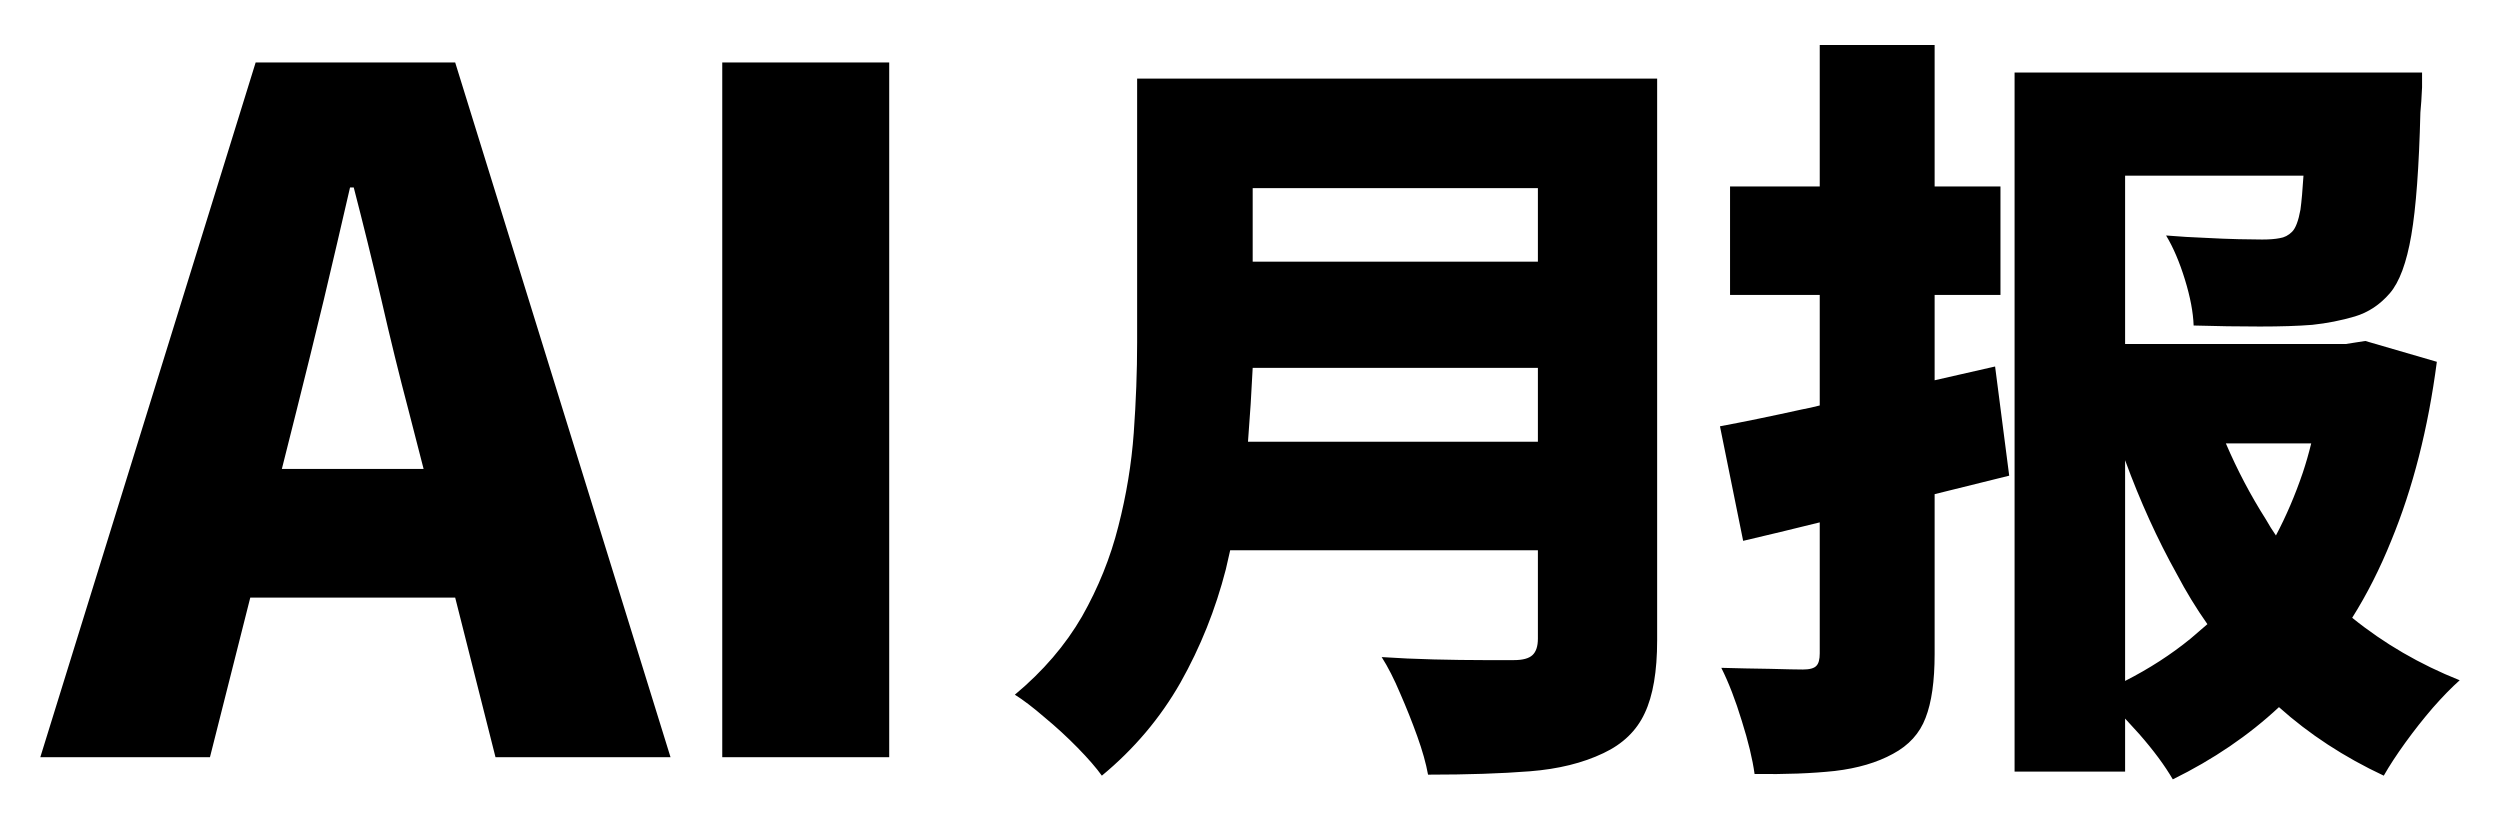
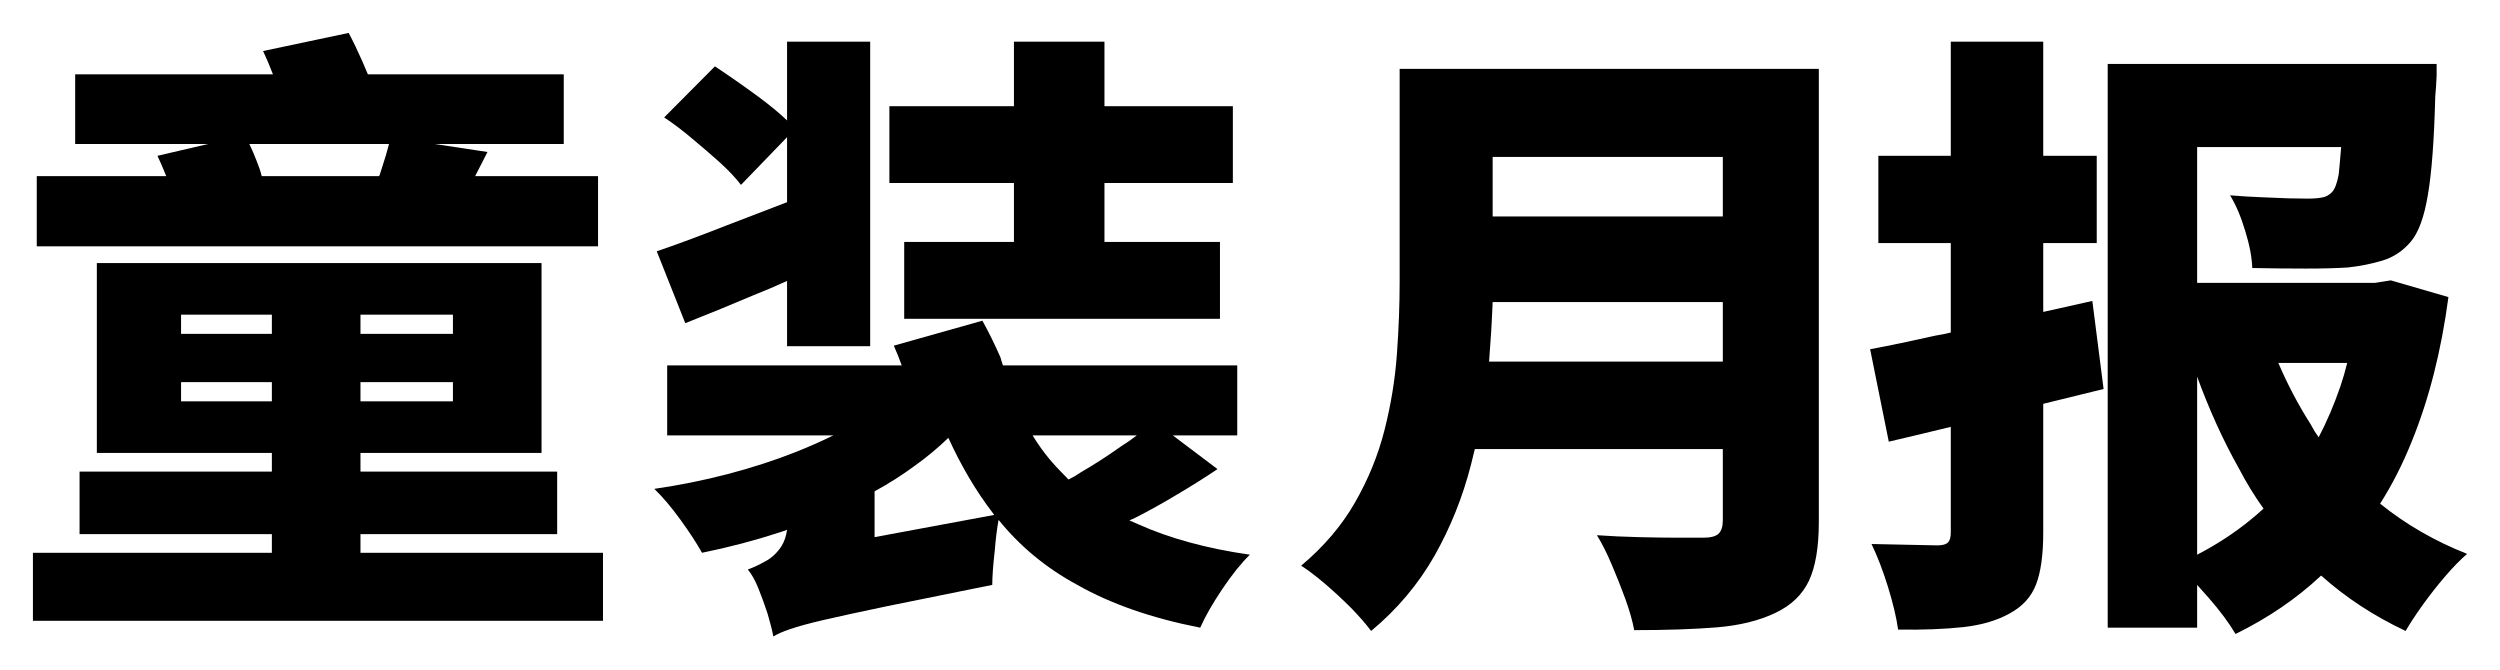
- <svg xmlns="http://www.w3.org/2000/svg" viewBox="0 -122.0 744.2 244.0">
-   <path id="accent" d="M62.5 103.4L12 103.4L76.1-103.4L135.5-103.4L199.6 103.4L147.5 103.4L135.5 55.9L74.5 55.9L62.5 103.4ZM83.9 17.6L126.1 17.6L121.6 0.1Q117.5-15.4 113.5-32.9Q109.4-50.4 105.3-66.2L105.3-66.2L104.2-66.2Q100.5-50.1 96.4-32.8Q92.2-15.4 88.3 0.1L88.3 0.1L83.9 17.6Z M264.7 103.4L215.0 103.4L215.0-103.4L264.7-103.4L264.7 103.4Z" />
-   <path id="ink" d="M338.5-20.0L338.5-98.6L493.3-98.6L493.3 68.6Q493.3 82.5 489.6 90.3Q486.0 98.1 477.3 102.2L477.3 102.2Q468.1 106.6 455.4 107.6Q442.7 108.6 425.1 108.6L425.1 108.6Q424.2 103.6 421.9 97.2Q419.6 90.8 416.8 84.4Q414.1 78.0 411.3 73.6L411.3 73.6Q418.7 74.1 426.8 74.3Q434.9 74.5 441.6 74.5L441.6 74.5L450.7 74.5Q454.6 74.5 456.2 73.0Q457.8 71.5 457.8 68.1L457.8 68.1L457.8 41.8L366.2 41.8Q365.5 44.8 364.9 47.5L364.9 47.5Q360.3 65.4 351.4 81.2Q342.4 97.0 328.0 108.9L328.0 108.9Q325.5 105.4 320.8 100.6Q316.1 95.8 310.9 91.5Q305.8 87.1 302.1 84.8L302.1 84.8Q314.7 74.3 322.1 61.5Q329.4 48.6 332.9 34.7Q336.5 20.7 337.5 6.8Q338.5-7.2 338.5-20.0L338.5-20.0ZM457.8-12.5L372.9-12.5Q372.4-1.9 371.5 9.5L371.5 9.5L457.8 9.5L457.8-12.5ZM457.8-66.0L372.9-66.0L372.9-44.1L457.8-44.1L457.8-66.0Z M599.7 107.7L599.7-100.4L721.0-100.4L721.0-96.0Q720.8-91.5 720.5-88.5L720.5-88.5Q719.9-64.2 717.8-52.0Q715.7-39.7 711.4-34.7Q707.0-29.6 701.0-27.8Q694.9-26.0 688.3-25.3L688.3-25.3Q682.1-24.8 672.7-24.8Q663.3-24.8 653.0-25.1L653.0-25.1Q652.8-31.0 650.4-38.8Q648.0-46.6 644.8-51.9L644.8-51.9Q650.9-51.4 656.4-51.2Q661.9-50.9 666.4-50.8Q670.9-50.7 673.4-50.7L673.4-50.7Q676.6-50.7 678.6-51.1Q680.7-51.4 682.3-53.0Q683.9-54.6 684.8-59.6L684.8-59.6Q685.3-63.3 685.7-69.7L685.7-69.7L632.6-69.7L632.6-19.6L698.3-19.6L704.1-20.5L725.4-14.3Q721.5 15.5 711.8 39.0L711.8 39.0Q706.8 51.4 700.2 61.9L700.2 61.9Q714.4 73.4 732.2 80.5L732.2 80.5Q728.6 83.7 724.2 88.7Q719.9 93.7 716.0 99.1Q712.1 104.5 709.6 108.9L709.6 108.9Q691.9 100.6 678.4 88.5L678.4 88.5Q664.9 101.1 646.8 110L646.8 110Q643.2 103.8 636.8 96.5L636.8 96.5Q634.7 94.2 632.6 91.9L632.6 91.9L632.6 107.7L599.7 107.7ZM518.9 39.0L512.0 4.9Q522.7 2.9 536.3-0.1L536.3-0.1Q539.0-0.6 541.7-1.3L541.7-1.3L541.7-34.2L515.0-34.2L515.0-66.5L541.7-66.5L541.7-108.6L575.9-108.6L575.9-66.5L595.5-66.5L595.5-34.2L575.9-34.2L575.9-8.8Q585.0-10.9 593.9-12.9L593.9-12.9L598.1 19.6Q587.1 22.3 575.9 25.1L575.9 25.1L575.9 72.7Q575.9 84.8 573.2 91.7Q570.6 98.6 563.5 102.4Q556.4 106.3 546.2 107.5Q536.0 108.6 522.3 108.4L522.3 108.4Q521.4 101.8 518.5 92.6Q515.7 83.4 512.4 76.8L512.4 76.8Q519.5 77.0 526.9 77.1Q534.2 77.3 536.7 77.3L536.7 77.3Q539.7 77.3 540.7 76.2Q541.7 75.2 541.7 72.5L541.7 72.5L541.7 33.5Q529.6 36.5 518.9 39.0L518.9 39.0ZM657.1 63.8L657.1 63.8Q652.1 56.7 648.0 48.9L648.0 48.9Q639.3 33.3 632.6 15.0L632.6 15.0L632.6 80.7Q643.4 75.2 652.1 68.1L652.1 68.1Q654.6 66.0 657.1 63.8ZM688.0 10.0L662.6 10.0Q667.7 21.9 674.5 32.6L674.5 32.6Q675.9 35.1 677.5 37.4L677.5 37.4Q682.1 28.7 685.5 18.7L685.5 18.7Q686.9 14.5 688.0 10.0L688.0 10.0Z" />
+ <svg xmlns="http://www.w3.org/2000/svg" viewBox="0 -122.0 911.3 244.0">
+   <path id="accent" d="M29.0 72.7L29.0 49.9L99.1 49.9L99.1 43.1L35.3 43.1L35.3-26.1L197.4-26.1L197.4 43.1L131.4 43.1L131.4 49.9L203.1 49.9L203.1 72.7L131.4 72.7L131.4 79.5L219.8 79.5L219.8 104.3L12 104.3L12 79.5L99.1 79.5L99.1 72.7L29.0 72.7ZM27.4-69.5L27.4-94.9L99.5-94.9Q97.7-99.6 95.9-103.4L95.9-103.4L127.1-110.0Q129.6-105.3 132.1-99.6L132.1-99.6Q133.2-97.1 134.1-94.9L134.1-94.9L205.5-94.9L205.5-69.5L158.5-69.5L177.7-66.6Q175.2-61.8 173.2-57.8L173.2-57.8L218.0-57.8L218.0-32.2L13.4-32.2L13.4-57.8L60.6-57.8Q59.0-61.8 57.4-65.2L57.4-65.2L75.8-69.5L27.4-69.5ZM95.4-57.8L95.4-57.8L138.2-57.8Q138.2-58.0 138.4-58.2L138.4-58.2Q139.5-61.8 140.7-65.5L140.7-65.5Q141.3-67.7 141.8-69.5L141.8-69.5L90.9-69.5Q92.3-66.6 93.6-63.2L93.6-63.2Q94.8-60.3 95.4-57.8ZM165.1-7.3L131.4-7.3L131.4-0.3L165.1-0.3L165.1-7.3ZM165.1 17.3L131.4 17.3L131.4 24.3L165.1 24.3L165.1 17.3ZM99.1 17.3L66.0 17.3L66.0 24.3L99.1 24.3L99.1 17.3ZM99.1-7.3L66.0-7.3L66.0-0.3L99.1-0.3L99.1-7.3Z M243.2 36.7L243.2 11.2L328.7 11.2Q327.3 7.3 325.8 4.0L325.8 4.0L358.1-5.1Q361.5 1.0 364.7 8.3L364.7 8.3Q365.1 9.8 365.6 11.2L365.6 11.2L451.0 11.2L451.0 36.7L427.5 36.7L443.8 49.0Q436.8 53.7 429.0 58.3Q421.2 63.0 413.7 66.8L413.7 66.8Q412.6 67.3 411.7 67.7L411.7 67.7Q413.3 68.4 414.9 69.1L414.9 69.1Q432.0 76.8 455.6 80.2L455.6 80.2Q450.8 84.9 445.5 92.8Q440.2 100.7 437.5 106.8L437.5 106.8Q411.0 101.6 392.7 91.2L392.7 91.2Q375.7 82.0 364.0 67.5L364.0 67.5Q363.1 72.5 362.6 78.8L362.6 78.8Q361.7 86.7 361.7 91.2L361.7 91.2Q338.0 96.0 323.2 99.0Q308.4 102.1 300.2 104.0Q292.1 105.9 288.1 107.3Q284.2 108.6 281.9 110L281.9 110Q281.2 106.4 279.8 101.7Q278.3 97.1 276.5 92.6Q274.7 88.1 272.6 85.6L272.6 85.6Q275.6 84.5 279.0 82.6Q282.4 80.8 284.8 77.2L284.8 77.2Q286.4 74.7 286.9 71.1L286.9 71.1Q285.7 71.6 284.4 72.0L284.4 72.0Q270.6 76.5 255.9 79.5L255.9 79.5Q253.0 74.3 248.0 67.4Q243.0 60.5 238.5 56.2L238.5 56.2Q252.3 54.2 265.3 50.8Q278.3 47.4 290.0 42.8L290.0 42.8Q297.3 39.9 303.8 36.7L303.8 36.7L243.2 36.7ZM324.2-55.3L324.2-83.3L369.6-83.3L369.6-106.8L402.6-106.8L402.6-83.3L449.4-83.3L449.4-55.3L402.6-55.3L402.6-33.8L444.7-33.8L444.7-5.8L329.6-5.8L329.6-33.8L369.6-33.8L369.6-55.3L324.2-55.3ZM286.9-78.1L286.9-106.8L317.2-106.8L317.2 4.2L286.9 4.2L286.9-19.6Q280.8-16.8 274.7-14.4L274.7-14.4Q261.3-8.7 249.8-4.2L249.8-4.2L239.4-30.4Q250.0-34.0 264.5-39.7L264.5-39.7Q275.3-43.8 286.9-48.3L286.9-48.3L286.9-72.0L270.1-54.6Q267.4-58.2 262.6-62.6Q257.7-67.0 252.4-71.4Q247.1-75.9 242.1-79.2L242.1-79.2L260.6-97.8Q267.9-93.0 276.5-86.7L276.5-86.7Q282.6-82.2 286.9-78.1L286.9-78.1ZM318.8 57.1L318.8 57.1L318.8 73.8L362.4 65.7Q362.2 65.5 361.9 65.0L361.9 65.0Q352.7 53.0 345.7 37.6L345.7 37.6Q340.0 43.1 333.7 47.6L333.7 47.6Q326.7 52.8 318.8 57.1ZM414.4 36.7L376.4 36.7Q380.7 43.8 386.4 49.6L386.4 49.6Q387.9 51.2 389.5 52.8L389.5 52.8Q391.8 51.7 394.1 50.1L394.1 50.1Q401.5 45.8 408.5 40.8L408.5 40.8Q411.7 38.8 414.4 36.7L414.4 36.7Z" />
+   <path id="ink" d="M510.2-19.3L510.2-96.9L663.0-96.9L663.0 68.2Q663.0 82.0 659.4 89.7Q655.8 97.3 647.2 101.4L647.2 101.4Q638.2 105.7 625.6 106.7Q613.1 107.7 595.7 107.7L595.7 107.7Q594.8 102.8 592.5 96.4Q590.2 90.1 587.5 83.8Q584.8 77.4 582.1 73.1L582.1 73.1Q589.3 73.6 597.4 73.8Q605.4 74.0 611.9 74.0L611.9 74.0L621.0 74.0Q624.8 74.0 626.4 72.6Q628.0 71.1 628.0 67.7L628.0 67.7L628.0 41.7L537.6 41.7Q536.9 44.7 536.2 47.4L536.2 47.4Q531.7 65.0 522.9 80.6Q514.0 96.2 499.8 108.0L499.8 108.0Q497.3 104.6 492.7 99.8Q488.0 95.1 483.0 90.8Q477.9 86.5 474.3 84.2L474.3 84.2Q486.7 73.8 493.9 61.2Q501.2 48.5 504.7 34.7Q508.2 20.9 509.2 7.1Q510.2-6.7 510.2-19.3L510.2-19.3ZM628.0-11.9L544.1-11.9Q543.7-1.5 542.8 9.8L542.8 9.8L628.0 9.8L628.0-11.9ZM628.0-64.8L544.1-64.8L544.1-43.1L628.0-43.1L628.0-64.8Z M768.3 106.8L768.3-98.7L888.2-98.7L888.2-94.4Q888.0-89.9 887.7-86.9L887.7-86.9Q887.1-63.0 885.0-50.9Q883.0-38.8 878.7-33.8Q874.4-28.8 868.4-27.0Q862.4-25.2 855.8-24.5L855.8-24.5Q849.7-24.1 840.5-24.1Q831.2-24.1 821.0-24.3L821.0-24.3Q820.8-30.2 818.4-37.9Q816.1-45.6 812.9-50.8L812.9-50.8Q819.0-50.3 824.4-50.1Q829.8-49.9 834.3-49.7Q838.7-49.6 841.2-49.6L841.2-49.6Q844.3-49.6 846.4-50.0Q848.4-50.3 850.0-51.9Q851.6-53.5 852.5-58.4L852.5-58.4Q852.9-62.1 853.4-68.4L853.4-68.4L800.9-68.4L800.9-18.9L865.8-18.9L871.5-19.8L892.5-13.7Q888.6 15.7 879.1 39.0L879.1 39.0Q874.2 51.2 867.6 61.6L867.6 61.6Q881.6 72.9 899.3 79.9L899.3 79.9Q895.6 83.1 891.3 88.1Q887.1 93.0 883.2 98.4Q879.4 103.7 876.9 108.0L876.9 108.0Q859.5 99.8 846.1 87.8L846.1 87.8Q832.8 100.3 814.9 109.1L814.9 109.1Q811.3 103.0 805.0 95.8L805.0 95.8Q802.9 93.5 800.9 91.2L800.9 91.2L800.9 106.8L768.3 106.8ZM688.5 39.0L681.7 5.3Q692.4 3.3 705.7 0.3L705.7 0.3Q708.4-0.1 711.1-0.8L711.1-0.8L711.1-33.4L684.7-33.4L684.7-65.2L711.1-65.2L711.1-106.8L744.8-106.8L744.8-65.2L764.3-65.2L764.3-33.4L744.8-33.4L744.8-8.3Q753.9-10.3 762.7-12.3L762.7-12.3L766.8 19.8Q755.9 22.5 744.8 25.2L744.8 25.2L744.8 72.2Q744.8 84.2 742.2 91.0Q739.6 97.8 732.6 101.6Q725.6 105.5 715.6 106.6Q705.5 107.7 691.9 107.5L691.9 107.5Q691.0 101.0 688.2 91.9Q685.4 82.9 682.2 76.3L682.2 76.3Q689.2 76.5 696.4 76.6Q703.7 76.8 706.2 76.8L706.2 76.8Q709.1 76.8 710.1 75.7Q711.1 74.7 711.1 72.0L711.1 72.0L711.1 33.6Q699.2 36.5 688.5 39.0L688.5 39.0ZM825.1 63.4L825.1 63.4Q820.1 56.4 816.1 48.7L816.1 48.7Q807.5 33.4 800.9 15.3L800.9 15.3L800.9 80.2Q811.5 74.7 820.1 67.7L820.1 67.7Q822.6 65.7 825.1 63.4ZM855.6 10.3L830.5 10.3Q835.5 22.0 842.3 32.7L842.3 32.7Q843.6 35.2 845.2 37.4L845.2 37.4Q849.7 28.8 853.1 18.9L853.1 18.9Q854.5 14.8 855.6 10.3L855.6 10.3Z" />
</svg>
